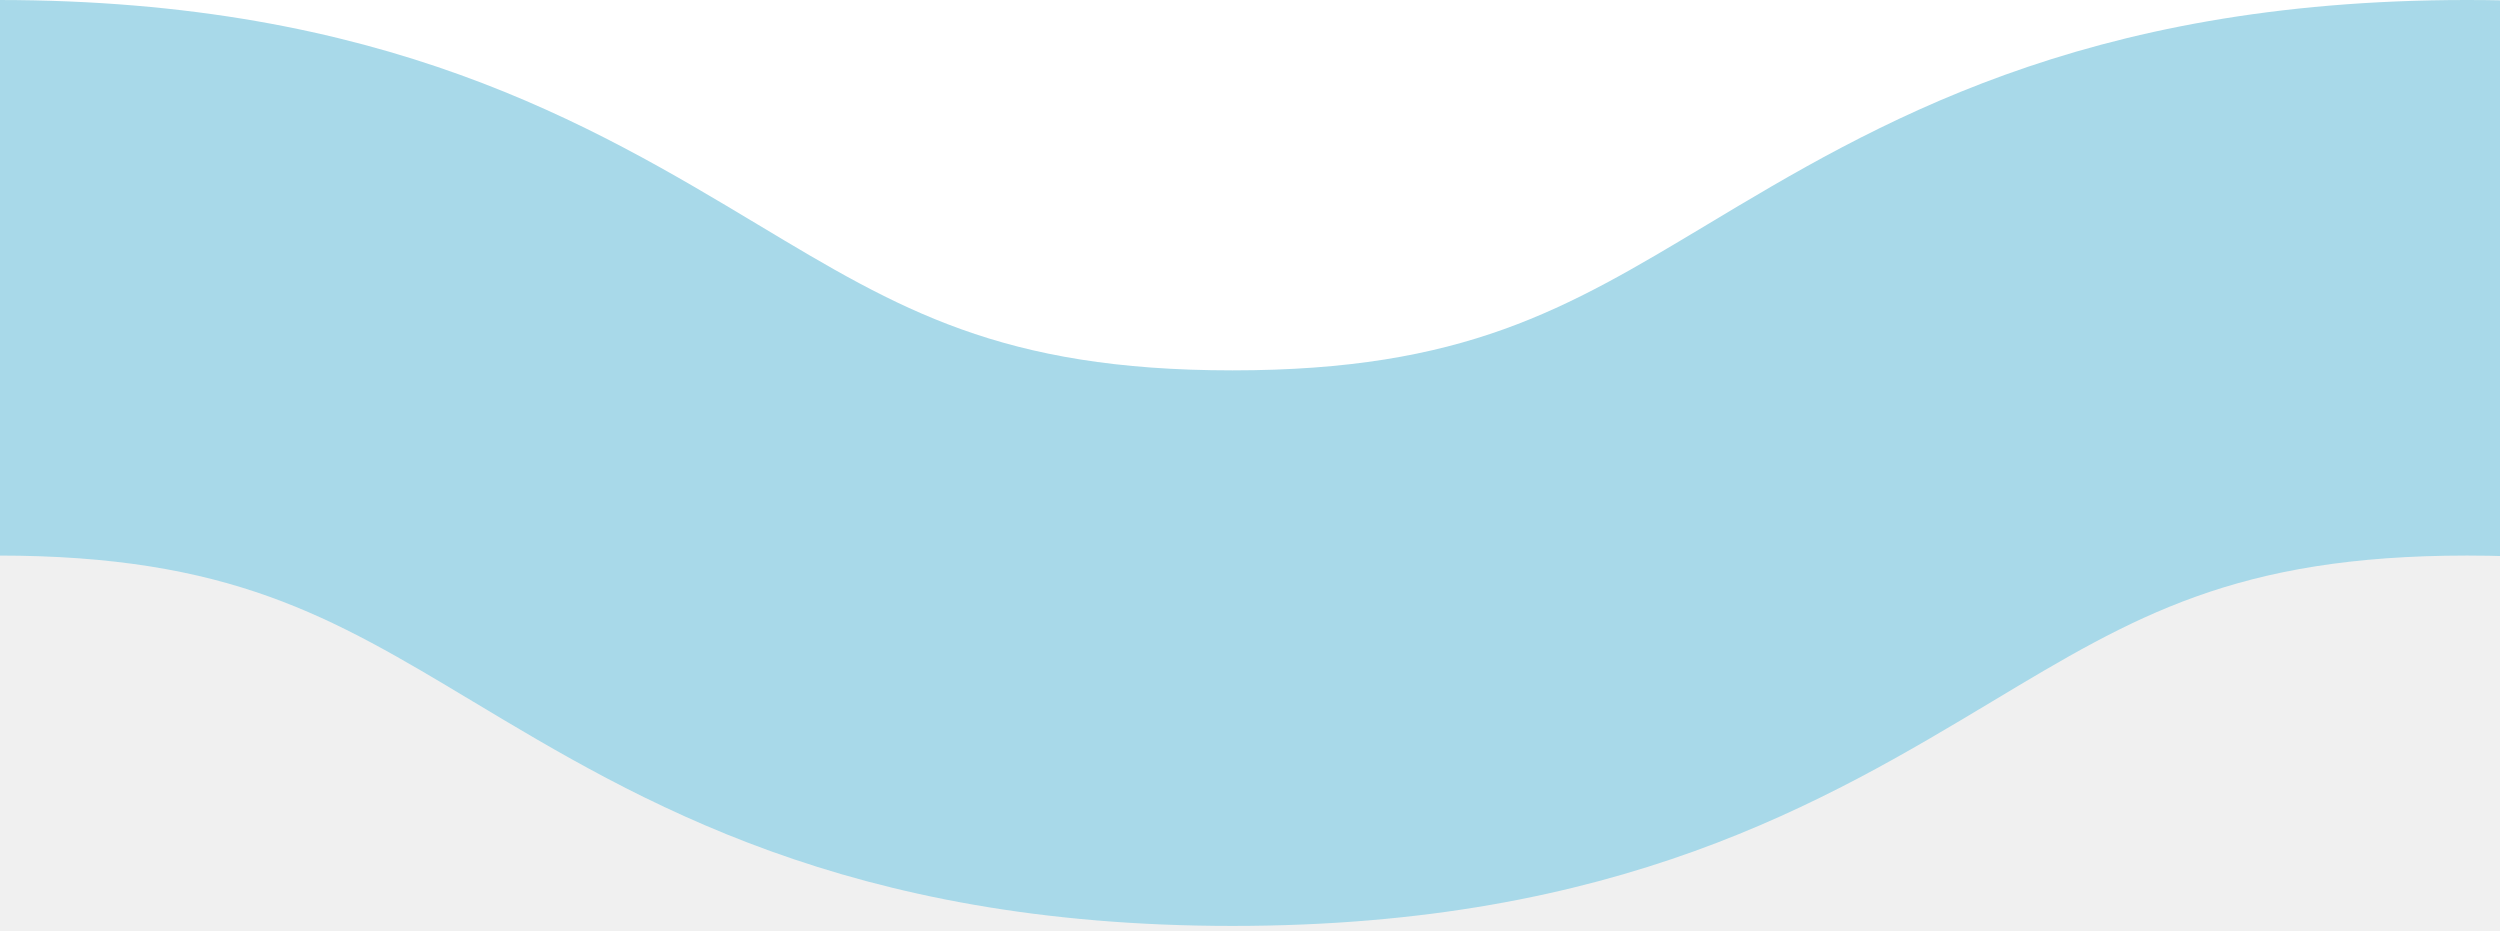
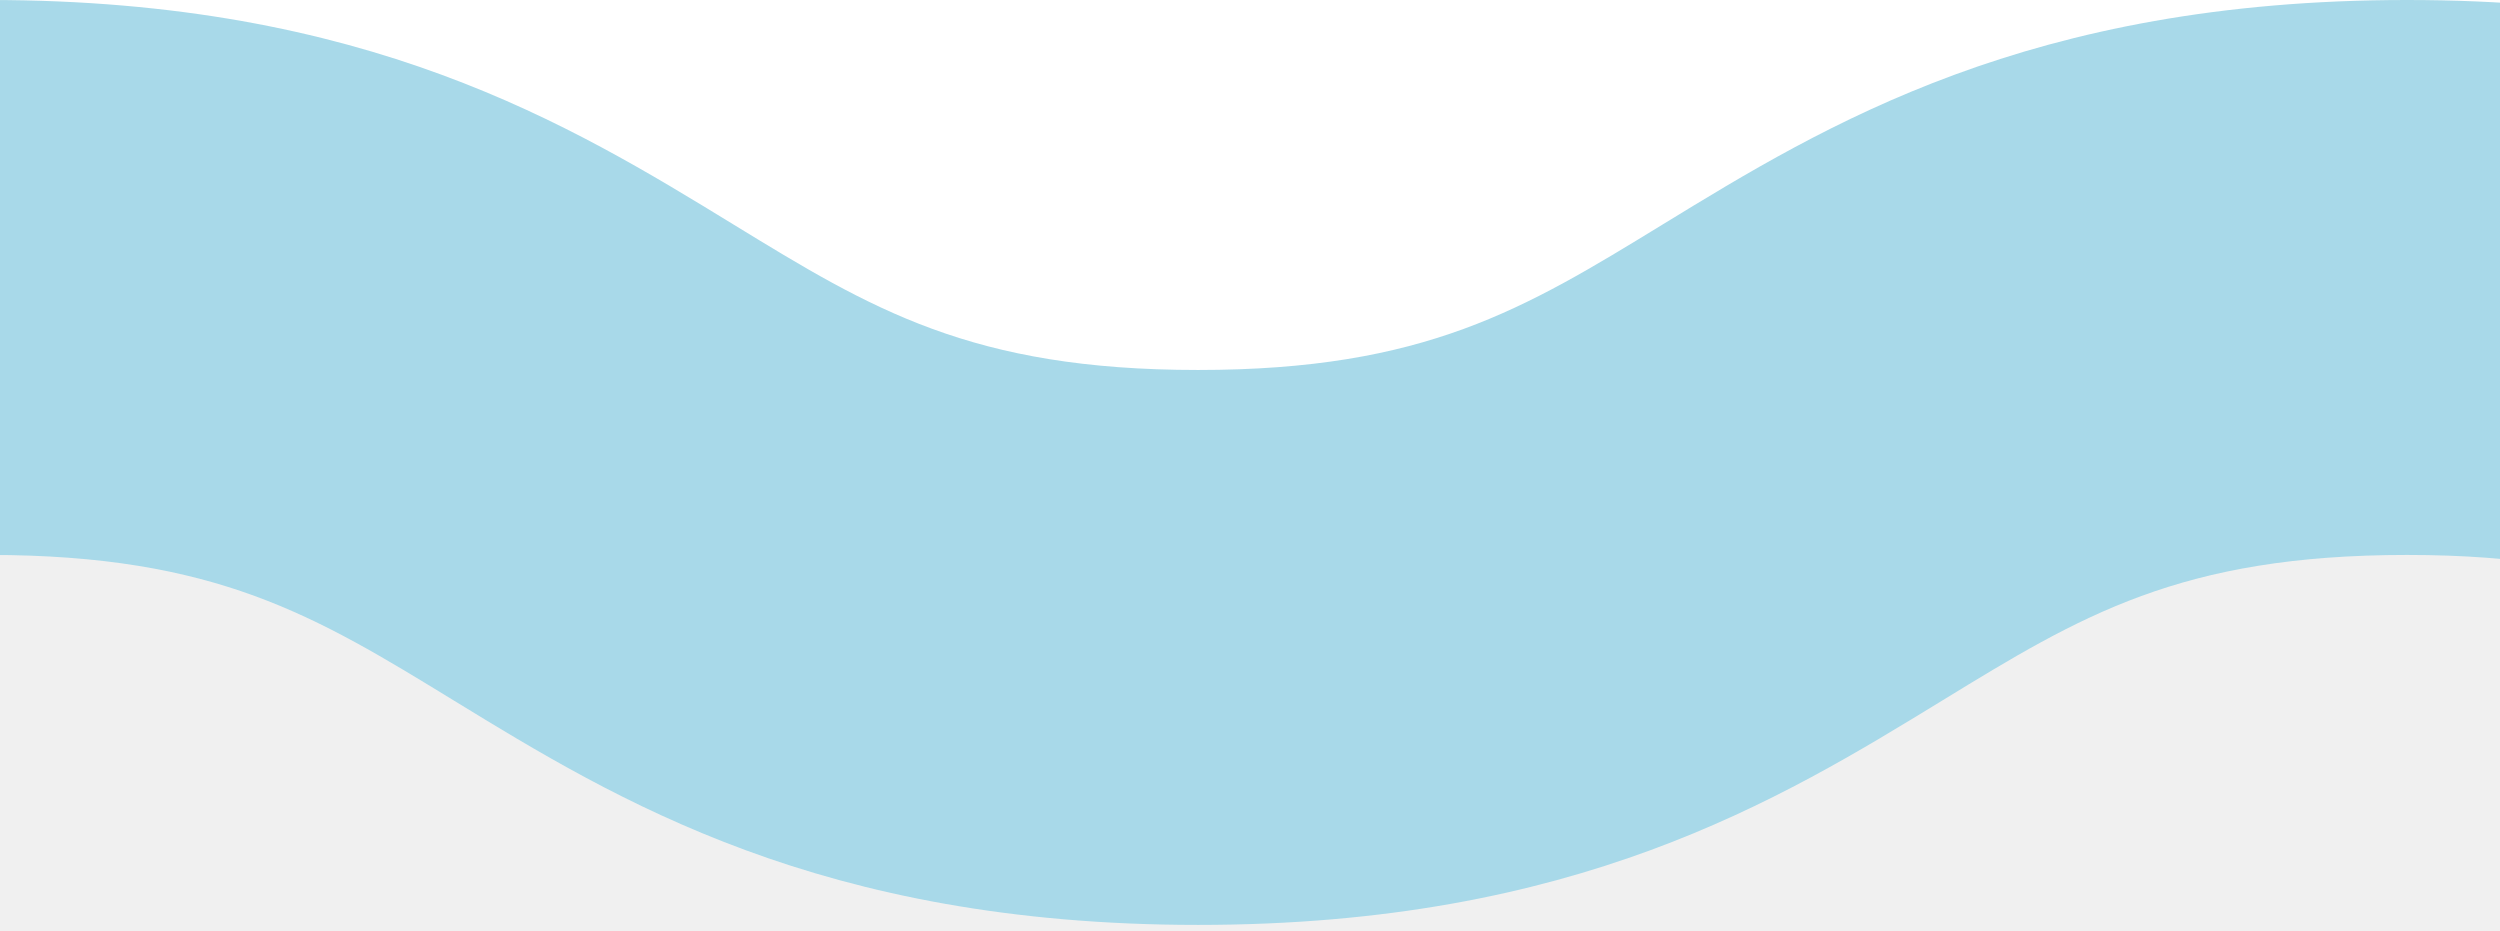
- <svg xmlns="http://www.w3.org/2000/svg" version="1.1" id="Camada_1" x="0px" y="0px" width="135px" height="50.25px" viewBox="-84.395 667 135 50.25" enable-background="new -84.395 667 135 50.25" xml:space="preserve">
+ <svg xmlns="http://www.w3.org/2000/svg" version="1.1" id="Camada_1" x="0px" y="0px" width="135px" height="50.25px" viewBox="0 0 135 50.25" enable-background="new 0 0 135 50.25" xml:space="preserve">
  <g>
-     <rect x="-84.5" y="667" fill="#fff" width="800" height="25" />
+     <rect x="-0.588" fill="#FFFFFF" width="783.456" height="24.973" />
    <g>
-       <path fill="#A8D9E9" d="M648.827,717c-20.822,0-32.04-6.729-41.053-12.138c-7.608-4.564-13.105-7.862-25.619-7.862    c-12.513,0-18.01,3.298-25.618,7.862C547.524,710.271,536.308,717,515.486,717s-32.038-6.73-41.051-12.138    c-7.608-4.564-13.104-7.862-25.617-7.862c-12.511,0-18.007,3.298-25.614,7.862C414.191,710.27,402.976,717,382.154,717    s-32.038-6.73-41.051-12.138C333.496,700.298,328,697,315.488,697c-12.512,0-18.009,3.298-25.617,7.862    C280.859,710.27,269.642,717,248.82,717c-20.821,0-32.037-6.73-41.05-12.138c-7.607-4.564-13.104-7.862-25.615-7.862    c-12.512,0-18.009,3.298-25.616,7.862C147.527,710.27,136.31,717,115.489,717c-20.821,0-32.038-6.73-41.05-12.138    C66.832,700.298,61.335,697,48.823,697c-12.51,0-18.006,3.298-25.613,7.862C14.198,710.27,2.981,717-17.839,717    c-20.82,0-32.037-6.73-41.048-12.138C-66.495,700.298-71.99,697-84.5,697v-30c20.82,0,32.036,6.73,41.048,12.138    C-35.846,683.702-30.35,687-17.839,687c12.511,0,18.007-3.298,25.614-7.862C16.787,673.73,28.003,667,48.823,667    c20.821,0,32.038,6.73,41.051,12.138c7.607,4.564,13.104,7.862,25.615,7.862c12.512,0,18.009-3.298,25.616-7.862    C150.118,673.73,161.334,667,182.156,667s32.038,6.73,41.05,12.138c7.607,4.564,13.103,7.862,25.614,7.862    c12.512,0,18.009-3.298,25.617-7.862C283.45,673.73,294.667,667,315.488,667c20.821,0,32.038,6.73,41.051,12.138    c7.607,4.564,13.104,7.862,25.615,7.862c12.511,0,18.007-3.298,25.614-7.862c9.013-5.407,20.229-12.138,41.05-12.138    s32.038,6.73,41.052,12.138c7.607,4.564,13.104,7.862,25.616,7.862c12.512,0,18.009-3.298,25.617-7.862    C550.116,673.73,561.333,667,582.155,667s32.04,6.729,41.053,12.138c7.608,4.564,13.105,7.862,25.619,7.862    c12.515,0,18.012-3.298,25.62-7.863C683.46,673.729,694.678,667,715.5,667v30c-12.514,0-18.011,3.298-25.619,7.862    C680.867,710.271,669.65,717,648.827,717z" />
+       <path fill="#A8D9E9" d="M717.574,49.945c-20.393,0-31.377-6.722-40.203-12.124c-7.453-4.561-12.836-7.854-25.09-7.854    c-12.256,0-17.639,3.294-25.09,7.854c-8.826,5.402-19.811,12.124-40.201,12.124s-31.375-6.724-40.203-12.124    c-7.449-4.561-12.832-7.854-25.086-7.854s-17.637,3.294-25.084,7.854c-8.826,5.4-19.811,12.124-40.201,12.124    c-20.393,0-31.375-6.724-40.203-12.124c-7.449-4.561-12.832-7.854-25.084-7.854c-12.254,0-17.639,3.294-25.088,7.854    c-8.824,5.4-19.811,12.124-40.201,12.124s-31.375-6.724-40.203-12.124c-7.449-4.561-12.832-7.854-25.086-7.854    c-12.252,0-17.635,3.294-25.086,7.854c-8.824,5.4-19.809,12.124-40.201,12.124c-20.389,0-31.373-6.724-40.199-12.124    c-7.449-4.561-12.834-7.854-25.086-7.854s-17.635,3.294-25.084,7.854c-8.824,5.4-19.812,12.124-40.201,12.124    c-20.389,0-31.374-6.724-40.199-12.124c-7.45-4.561-12.832-7.854-25.083-7.854V0c20.389,0,31.374,6.723,40.199,12.125    c7.448,4.559,12.831,7.854,25.083,7.854c12.253,0,17.634-3.294,25.085-7.854C98.605,6.723,109.588,0,129.979,0    s31.375,6.723,40.201,12.125c7.449,4.559,12.834,7.854,25.084,7.854c12.254,0,17.639-3.294,25.088-7.854    C229.178,6.723,240.162,0,260.553,0c20.393,0,31.375,6.723,40.203,12.125c7.447,4.559,12.83,7.854,25.084,7.854    c12.252,0,17.635-3.294,25.086-7.854C359.754,6.723,370.738,0,391.129,0c20.389,0,31.375,6.723,40.201,12.125    c7.449,4.559,12.832,7.854,25.086,7.854c12.252,0,17.635-3.294,25.084-7.854C490.326,6.724,501.311,0,521.701,0    c20.389,0,31.375,6.723,40.203,12.125c7.449,4.559,12.832,7.854,25.086,7.854s17.637-3.294,25.088-7.854    C620.904,6.723,631.889,0,652.281,0c20.391,0,31.377,6.721,40.203,12.125c7.451,4.559,12.834,7.854,25.09,7.854    s17.639-3.294,25.09-7.854C751.49,6.721,762.477,0,782.867,0v29.967c-12.254,0-17.639,3.294-25.09,7.854    C748.951,43.224,737.967,49.945,717.574,49.945z" />
    </g>
  </g>
</svg>
